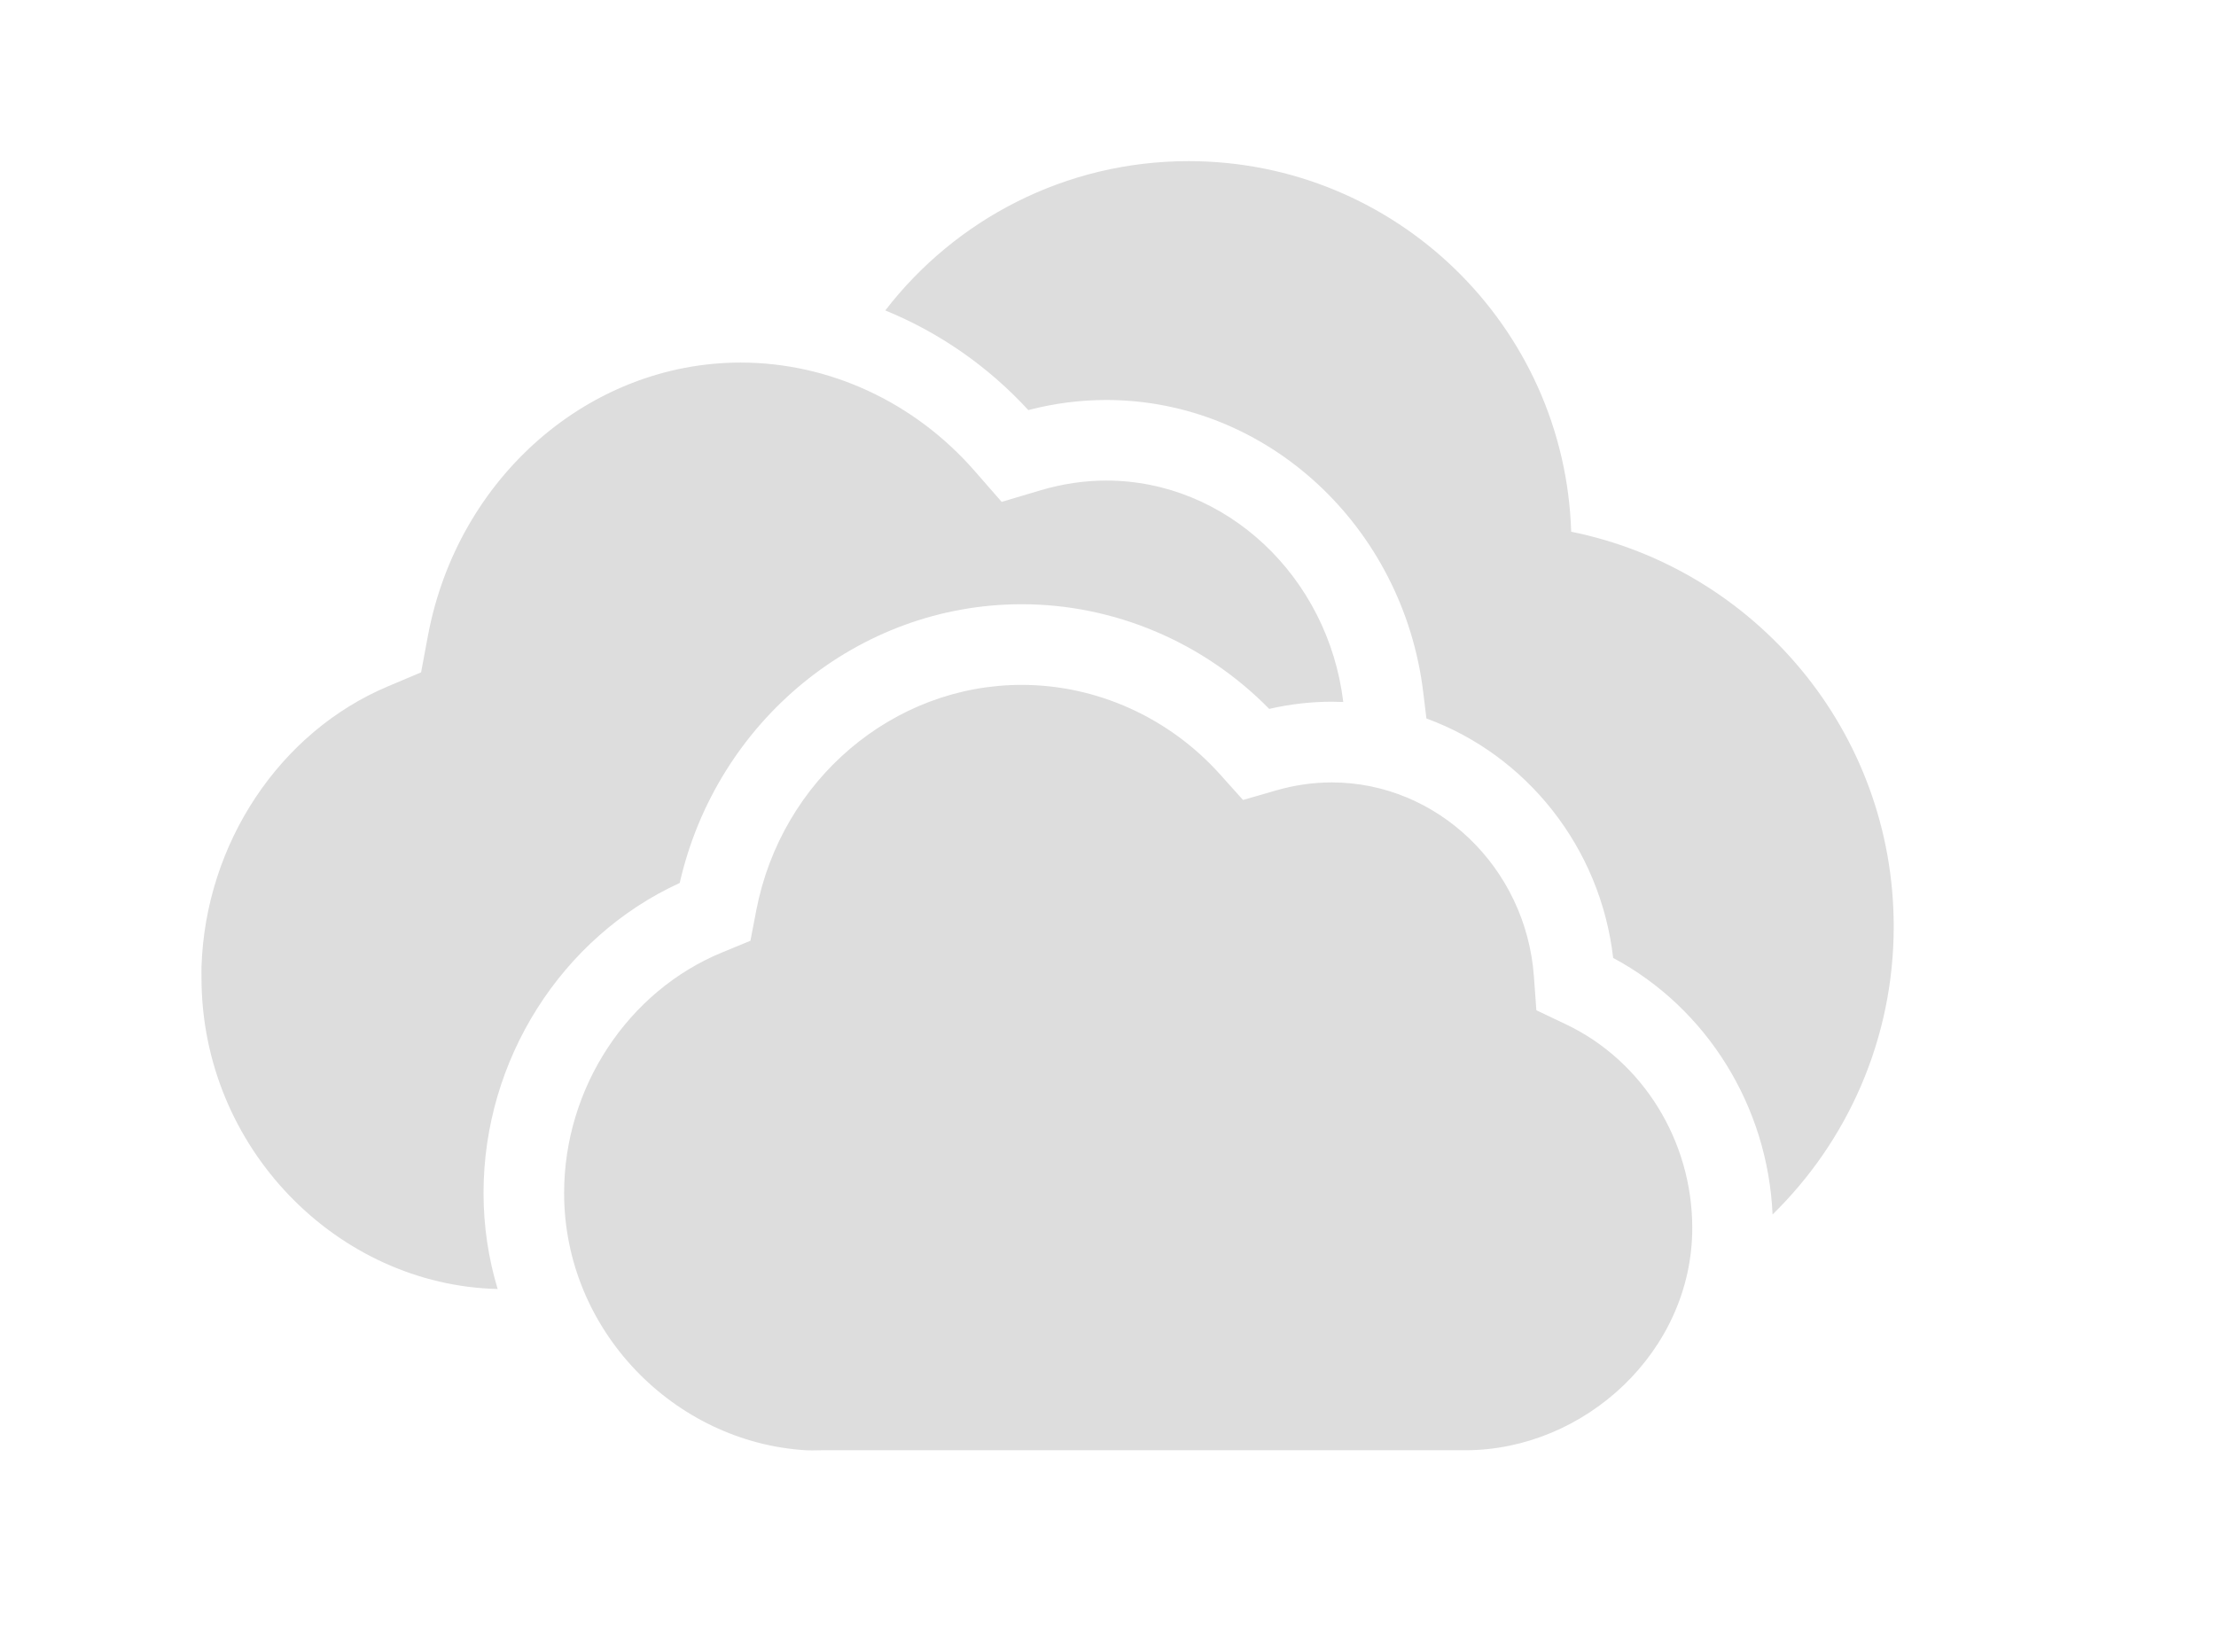
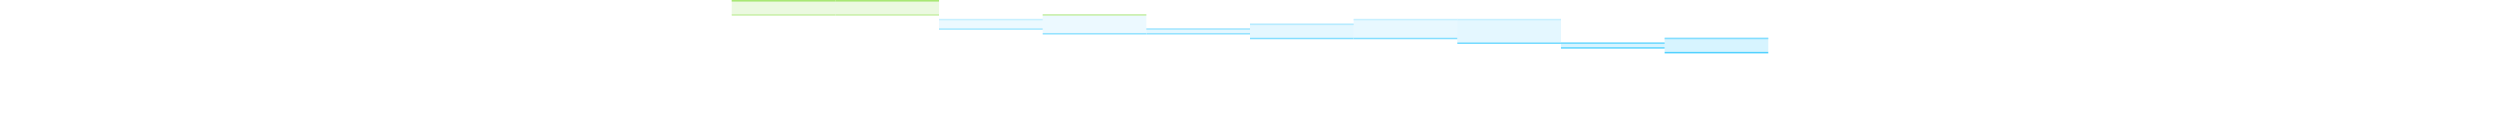
- <svg xmlns="http://www.w3.org/2000/svg" height="41" viewbox="0 0 55 41" width="55">
-   <path d="m47.001 23c0 2.801-1.152 5.333-3.007 7.148-.116-2.681-1.625-5.12-3.956-6.369-.318-2.761-2.167-5.042-4.635-5.944l-.079-.65c-.496-4.101-3.86-7.256-7.868-7.256-.646 0-1.295.084-1.934.25-1.004-1.091-2.22-1.931-3.55-2.473 1.737-2.254 4.464-3.706 7.529-3.706 5.146 0 9.336 4.092 9.495 9.199 4.567.925 8.005 4.961 8.005 9.801zm-42 1.27c0-.087-.003-.184 0-.27.098-3.059 1.936-5.829 4.629-6.963l.821-.347.172-.919c.739-3.924 4.005-6.771 7.762-6.771 2.195 0 4.309.979 5.802 2.687l.674.771.954-.284c.544-.162 1.096-.245 1.641-.245 2.983 0 5.507 2.388 5.883 5.496-.095-.004-.19-.006-.285-.006-.519 0-1.039.06-1.553.178-1.625-1.655-3.84-2.598-6.143-2.598-4.06 0-7.573 2.901-8.488 6.919-2.938 1.347-4.869 4.391-4.869 7.696 0 .827.123 1.627.35 2.383-3.965-.093-7.35-3.496-7.35-7.728zm33.131.808.738.351c1.903.907 3.131 2.89 3.131 5.053 0 3.068-2.676 5.518-5.635 5.518h-.365-15.623c-.168.005-.294.005-.377 0-3.262-.198-6-2.971-6-6.385 0-2.611 1.578-5.012 3.927-5.975l.697-.287.146-.759c.627-3.242 3.399-5.593 6.586-5.593 1.862 0 3.656.809 4.923 2.22l.571.637.809-.234c.462-.134.93-.202 1.392-.202 2.621 0 4.825 2.117 5.019 4.819z" fill="#ddd" fill-rule="evenodd" />
+ <svg class="svg-temperature" viewbox="0 0 660 82" preserveaspectratio="none" width="100%" height="82px">
+   <defs>
+     <lineargradient id="fill-1-unique1859" x1="0%" x2="0%" y1="100%" y2="0%">
+       <stop offset="0" stop-color="rgba(168, 231, 116,1)" />
+       <stop offset="1" stop-color="rgba(168, 231, 116,1)" />
+     </lineargradient>
+     <lineargradient id="fill-3-unique1859" x1="0%" x2="0%" y1="0%" y2="100%">
+       <stop offset="0" stop-color="rgba(168, 231, 116,1)" />
+       <stop offset="1" stop-color="rgba(200, 240, 255,1)" />
+     </lineargradient>
+     <lineargradient id="fill-5-unique1859" x1="0%" x2="0%" y1="100%" y2="0%">
+       <stop offset="0" stop-color="rgba(200, 240, 255,1)" />
+       <stop offset="1" stop-color="rgba(200, 239, 167,1)" />
+     </lineargradient>
+     <lineargradient id="fill-7-unique1859" x1="0%" x2="0%" y1="0%" y2="100%">
+       <stop offset="0" stop-color="rgba(200, 239, 167,1)" />
+       <stop offset="1" stop-color="rgba(166, 231, 255,1)" />
+     </lineargradient>
+     <lineargradient id="fill-9-unique1859" x1="0%" x2="0%" y1="100%" y2="0%">
+       <stop offset="0" stop-color="rgba(166, 231, 255,1)" />
+       <stop offset="1" stop-color="rgba(183, 235, 255,1)" />
+     </lineargradient>
+     <lineargradient id="fill-11-unique1859" x1="0%" x2="0%" y1="100%" y2="0%">
+       <stop offset="0" stop-color="rgba(183, 235, 255,1)" />
+       <stop offset="1" stop-color="rgba(200, 240, 255,1)" />
+     </lineargradient>
+     <lineargradient id="fill-13-unique1859" x1="0%" x2="0%" y1="100%" y2="0%">
+       <stop offset="0" stop-color="rgba(200, 240, 255,1)" />
+       <stop offset="1" stop-color="rgba(200, 240, 255,1)" />
+     </lineargradient>
+     <lineargradient id="fill-15-unique1859" x1="0%" x2="0%" y1="0%" y2="100%">
+       <stop offset="0" stop-color="rgba(200, 240, 255,1)" />
+       <stop offset="1" stop-color="rgba(116, 218, 255,1)" />
+     </lineargradient>
+     <lineargradient id="fill-17-unique1859" x1="0%" x2="0%" y1="100%" y2="0%">
+       <stop offset="0" stop-color="rgba(116, 218, 255,1)" />
+       <stop offset="1" stop-color="rgba(132, 222, 255,1)" />
+     </lineargradient>
+     <lineargradient id="fill-1-unique68563" x1="0%" x2="0%" y1="100%" y2="0%">
+       <stop offset="0" stop-color="rgba(200, 239, 167,1)" />
+       <stop offset="1" stop-color="rgba(200, 239, 167,1)" />
+     </lineargradient>
+     <lineargradient id="fill-3-unique68563" x1="0%" x2="0%" y1="0%" y2="100%">
+       <stop offset="0" stop-color="rgba(200, 239, 167,1)" />
+       <stop offset="1" stop-color="rgba(166, 231, 255,1)" />
+     </lineargradient>
+     <lineargradient id="fill-5-unique68563" x1="0%" x2="0%" y1="0%" y2="100%">
+       <stop offset="0" stop-color="rgba(166, 231, 255,1)" />
+       <stop offset="1" stop-color="rgba(149, 227, 255,1)" />
+     </lineargradient>
+     <lineargradient id="fill-7-unique68563" x1="0%" x2="0%" y1="100%" y2="0%">
+       <stop offset="0" stop-color="rgba(149, 227, 255,1)" />
+       <stop offset="1" stop-color="rgba(149, 227, 255,1)" />
+     </lineargradient>
+     <lineargradient id="fill-9-unique68563" x1="0%" x2="0%" y1="0%" y2="100%">
+       <stop offset="0" stop-color="rgba(149, 227, 255,1)" />
+       <stop offset="1" stop-color="rgba(132, 222, 255,1)" />
+     </lineargradient>
+     <lineargradient id="fill-11-unique68563" x1="0%" x2="0%" y1="100%" y2="0%">
+       <stop offset="0" stop-color="rgba(132, 222, 255,1)" />
+       <stop offset="1" stop-color="rgba(132, 222, 255,1)" />
+     </lineargradient>
+     <lineargradient id="fill-13-unique68563" x1="0%" x2="0%" y1="0%" y2="100%">
+       <stop offset="0" stop-color="rgba(132, 222, 255,1)" />
+       <stop offset="1" stop-color="rgba(116, 218, 255,1)" />
+     </lineargradient>
+     <lineargradient id="fill-15-unique68563" x1="0%" x2="0%" y1="0%" y2="100%">
+       <stop offset="0" stop-color="rgba(116, 218, 255,1)" />
+       <stop offset="1" stop-color="rgba(99, 214, 255,1)" />
+     </lineargradient>
+     <lineargradient id="fill-17-unique68563" x1="0%" x2="0%" y1="0%" y2="100%">
+       <stop offset="0" stop-color="rgba(99, 214, 255,1)" />
+       <stop offset="1" stop-color="rgba(82, 209, 255,1)" />
+     </lineargradient>
+   </defs>
+   <g transform="translate(0, 0)" id="gFillPath-unique77625">
+     <path d="M0,0l66,0l0,9l-66,0" stroke="none" fill="rgba(178, 234, 133,0.25)" />
+     <path d="M66,0l66,0l0,9l-66,0" stroke="none" fill="rgba(178, 234, 133,0.25)" />
+     <path d="M132,12l66,0l0,6l-66,0" stroke="none" fill="rgba(183, 235, 255,0.25)" />
+     <path d="M198,9l66,0l0,12l-66,0" stroke="none" fill="rgba(183, 235, 255,0.25)" />
+     <path d="M264,18l66,0l0,3l-66,0" stroke="none" fill="rgba(149, 227, 255,0.25)" />
+     <path d="M330,15l66,0l0,9l-66,0" stroke="none" fill="rgba(149, 227, 255,0.25)" />
+     <path d="M396,12l66,0l0,12l-66,0" stroke="none" fill="rgba(166, 231, 255,0.25)" />
+     <path d="M462,12l66,0l0,15l-66,0" stroke="none" fill="rgba(149, 227, 255,0.25)" />
+     <path d="M528,27l66,0l0,3l-66,0" stroke="none" fill="rgba(99, 214, 255,0.25)" />
+     <path d="M594,24l66,0l0,9l-66,0" stroke="none" fill="rgba(99, 214, 255,0.25)" />
+   </g>
+   <g transform="translate(0, 0)" id="gPath-unique1859">
+     <path d="M0,0l66,0l0,1l-66,0" stroke="none" fill="rgba(168, 231, 116,1)" />
+     <path d="M66,0l0,0" stroke="none" fill="url(#fill-1-unique1859)" />
+     <path d="M66,0l66,0l0,1l-66,0" stroke="none" fill="rgba(168, 231, 116,1)" />
+     <path d="M132,0l0,12l1,0l0,-12" stroke="none" fill="url(#fill-3-unique1859)" />
+     <path d="M132,12l66,0l0,1l-66,0" stroke="none" fill="rgba(200, 240, 255,1)" />
+     <path d="M198,13l0,-4l1,0l0,4" stroke="none" fill="url(#fill-5-unique1859)" />
+     <path d="M198,9l66,0l0,1l-66,0" stroke="none" fill="rgba(200, 239, 167,1)" />
+     <path d="M264,9l0,9l1,0l0,-9" stroke="none" fill="url(#fill-7-unique1859)" />
+     <path d="M264,18l66,0l0,1l-66,0" stroke="none" fill="rgba(166, 231, 255,1)" />
+     <path d="M330,19l0,-4l1,0l0,4" stroke="none" fill="url(#fill-9-unique1859)" />
+     <path d="M330,15l66,0l0,1l-66,0" stroke="none" fill="rgba(183, 235, 255,1)" />
+     <path d="M396,16l0,-4l1,0l0,4" stroke="none" fill="url(#fill-11-unique1859)" />
+     <path d="M396,12l66,0l0,1l-66,0" stroke="none" fill="rgba(200, 240, 255,1)" />
+     <path d="M462,12l0,0" stroke="none" fill="url(#fill-13-unique1859)" />
+     <path d="M462,12l66,0l0,1l-66,0" stroke="none" fill="rgba(200, 240, 255,1)" />
+     <path d="M528,12l0,15l1,0l0,-15" stroke="none" fill="url(#fill-15-unique1859)" />
+     <path d="M528,27l66,0l0,1l-66,0" stroke="none" fill="rgba(116, 218, 255,1)" />
+     <path d="M594,28l0,-4l1,0l0,4" stroke="none" fill="url(#fill-17-unique1859)" />
+     <path d="M594,24l66,0l0,1l-66,0" stroke="none" fill="rgba(132, 222, 255,1)" />
+   </g>
+   <g transform="translate(0, 0)" id="gPath-unique68563">
+     <path d="M0,9l66,0l0,1l-66,0" stroke="none" fill="rgba(200, 239, 167,1)" />
+     <path d="M66,9l0,0" stroke="none" fill="url(#fill-1-unique68563)" />
+     <path d="M66,9l66,0l0,1l-66,0" stroke="none" fill="rgba(200, 239, 167,1)" />
+     <path d="M132,9l0,9l1,0l0,-9" stroke="none" fill="url(#fill-3-unique68563)" />
+     <path d="M132,18l66,0l0,1l-66,0" stroke="none" fill="rgba(166, 231, 255,1)" />
+     <path d="M198,18l0,3l1,0l0,-3" stroke="none" fill="url(#fill-5-unique68563)" />
+     <path d="M198,21l66,0l0,1l-66,0" stroke="none" fill="rgba(149, 227, 255,1)" />
+     <path d="M264,21l0,0" stroke="none" fill="url(#fill-7-unique68563)" />
+     <path d="M264,21l66,0l0,1l-66,0" stroke="none" fill="rgba(149, 227, 255,1)" />
+     <path d="M330,21l0,3l1,0l0,-3" stroke="none" fill="url(#fill-9-unique68563)" />
+     <path d="M330,24l66,0l0,1l-66,0" stroke="none" fill="rgba(132, 222, 255,1)" />
+     <path d="M396,24l0,0" stroke="none" fill="url(#fill-11-unique68563)" />
+     <path d="M396,24l66,0l0,1l-66,0" stroke="none" fill="rgba(132, 222, 255,1)" />
+     <path d="M462,24l0,3l1,0l0,-3" stroke="none" fill="url(#fill-13-unique68563)" />
+     <path d="M462,27l66,0l0,1l-66,0" stroke="none" fill="rgba(116, 218, 255,1)" />
+     <path d="M528,27l0,3l1,0l0,-3" stroke="none" fill="url(#fill-15-unique68563)" />
+     <path d="M528,30l66,0l0,1l-66,0" stroke="none" fill="rgba(99, 214, 255,1)" />
+     <path d="M594,30l0,3l1,0l0,-3" stroke="none" fill="url(#fill-17-unique68563)" />
+     <path d="M594,33l66,0l0,1l-66,0" stroke="none" fill="rgba(82, 209, 255,1)" />
+   </g>
</svg>
